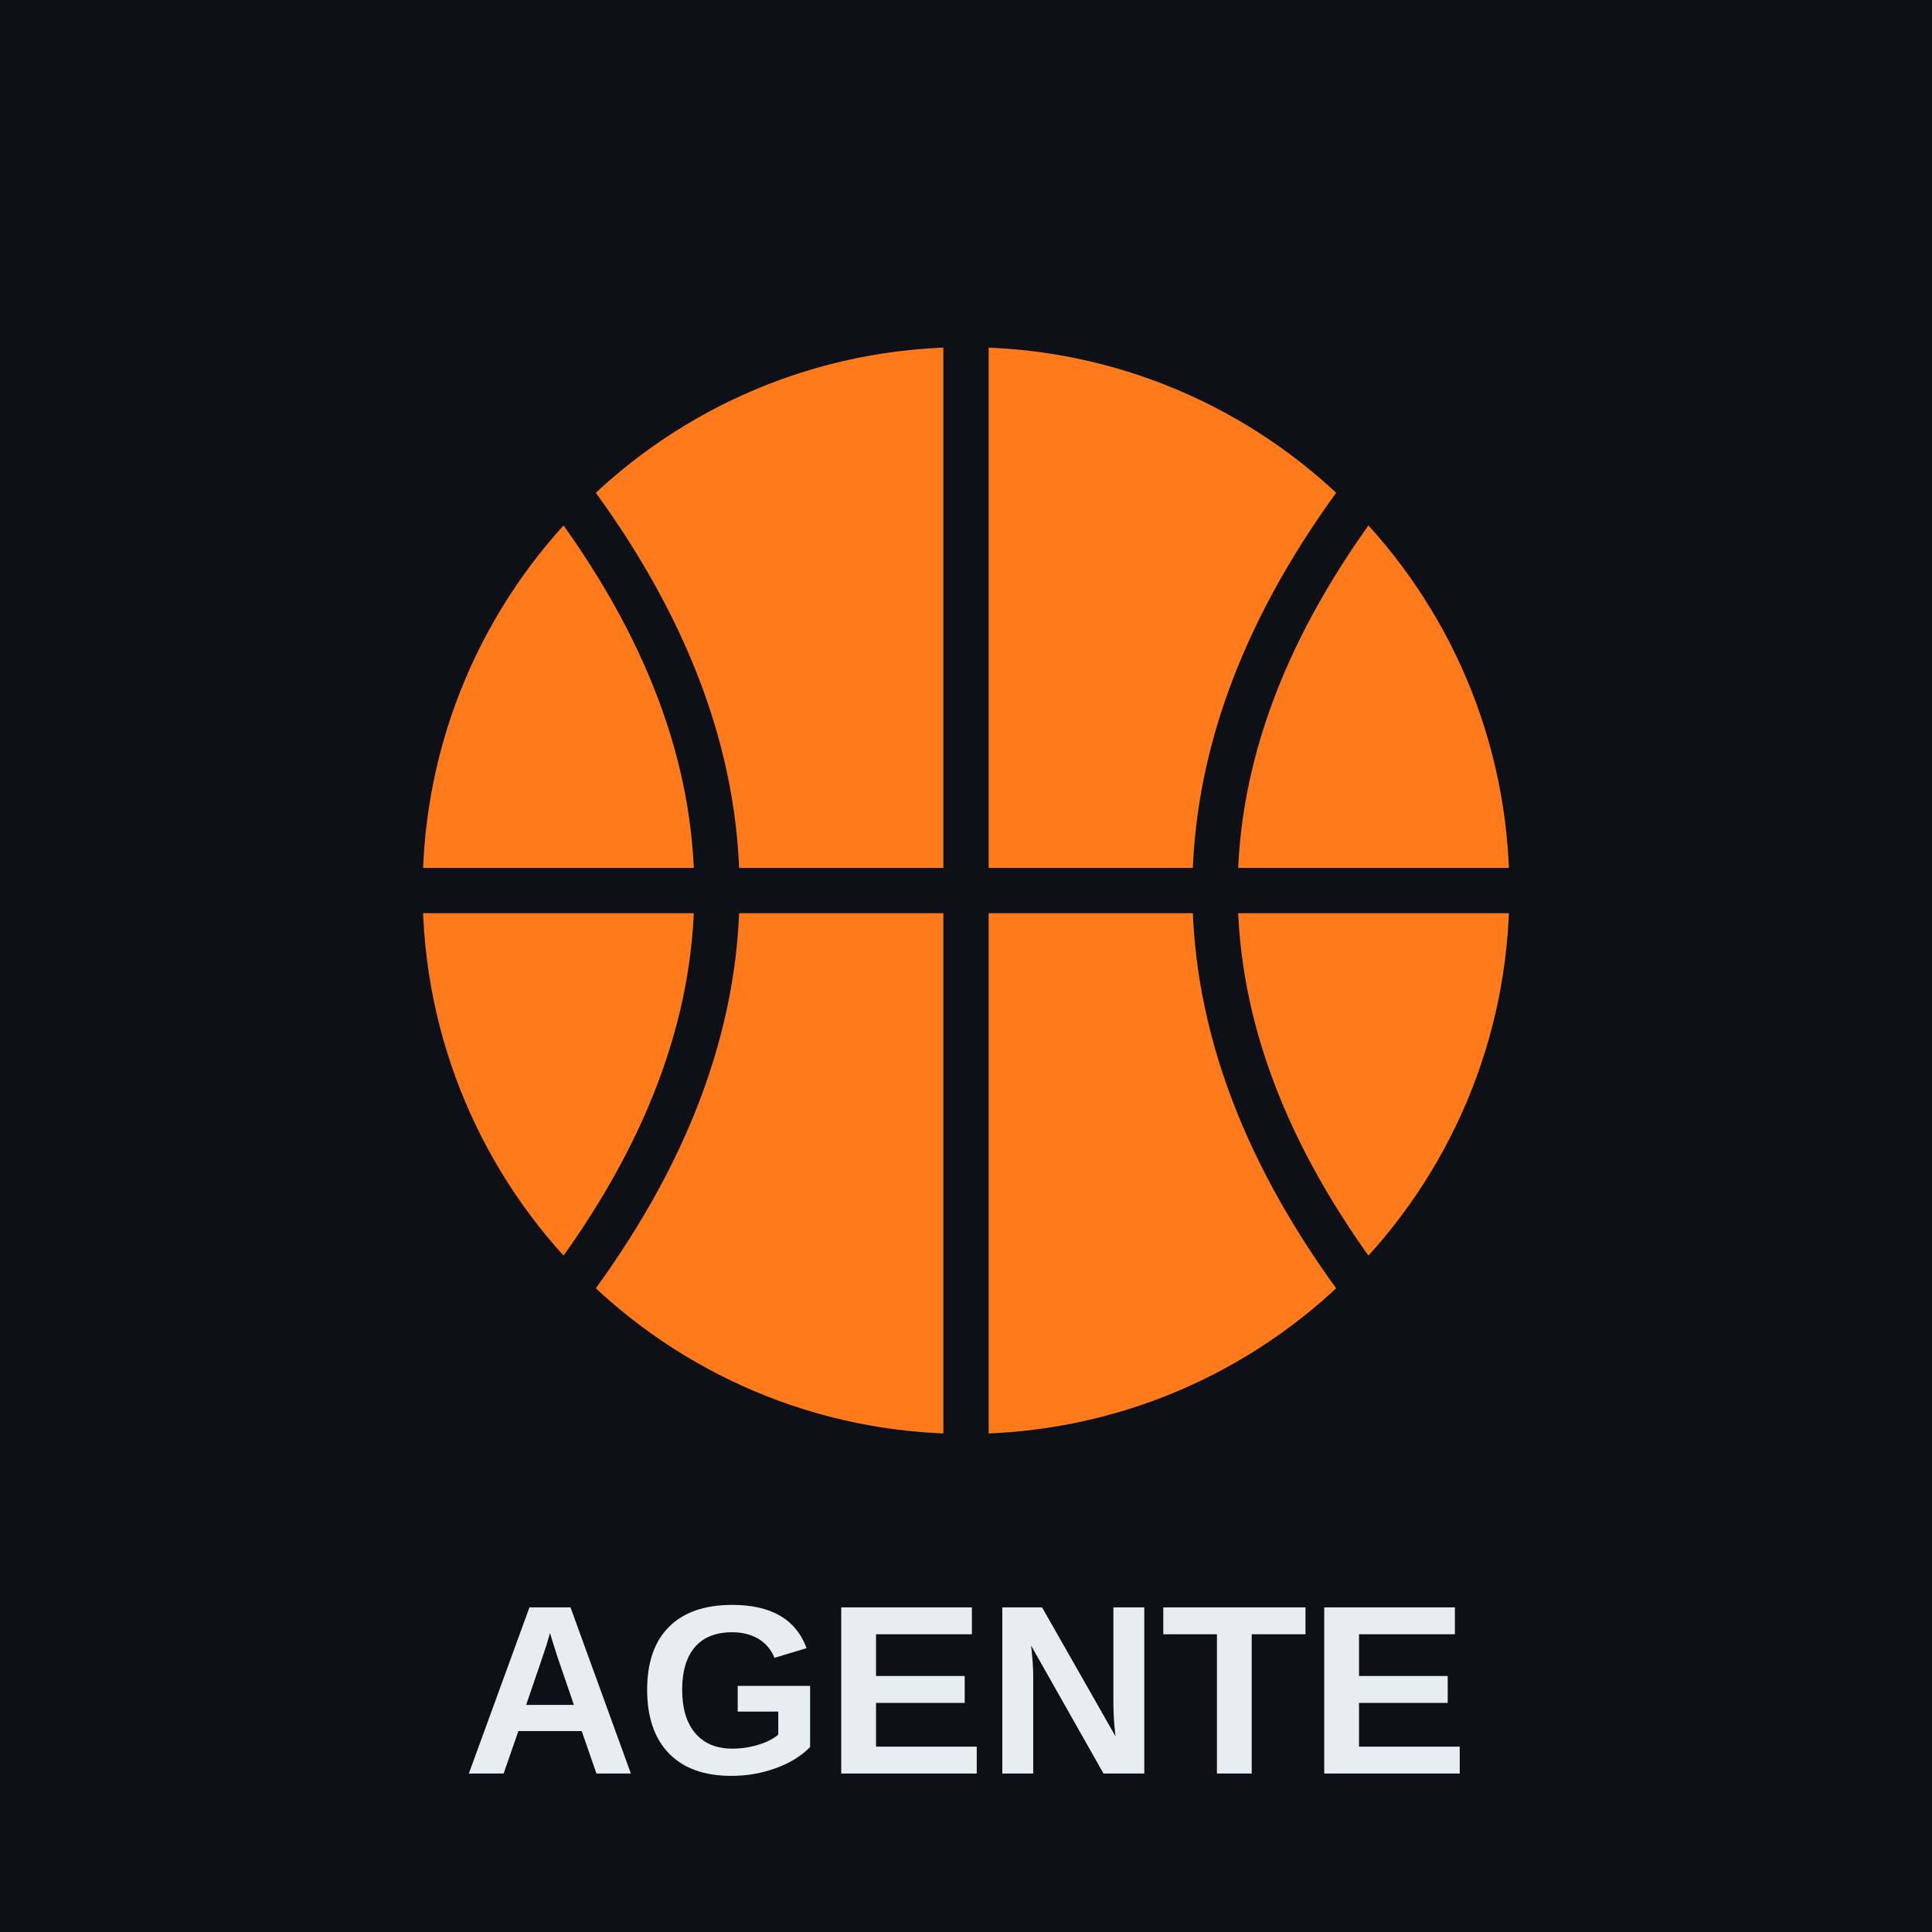
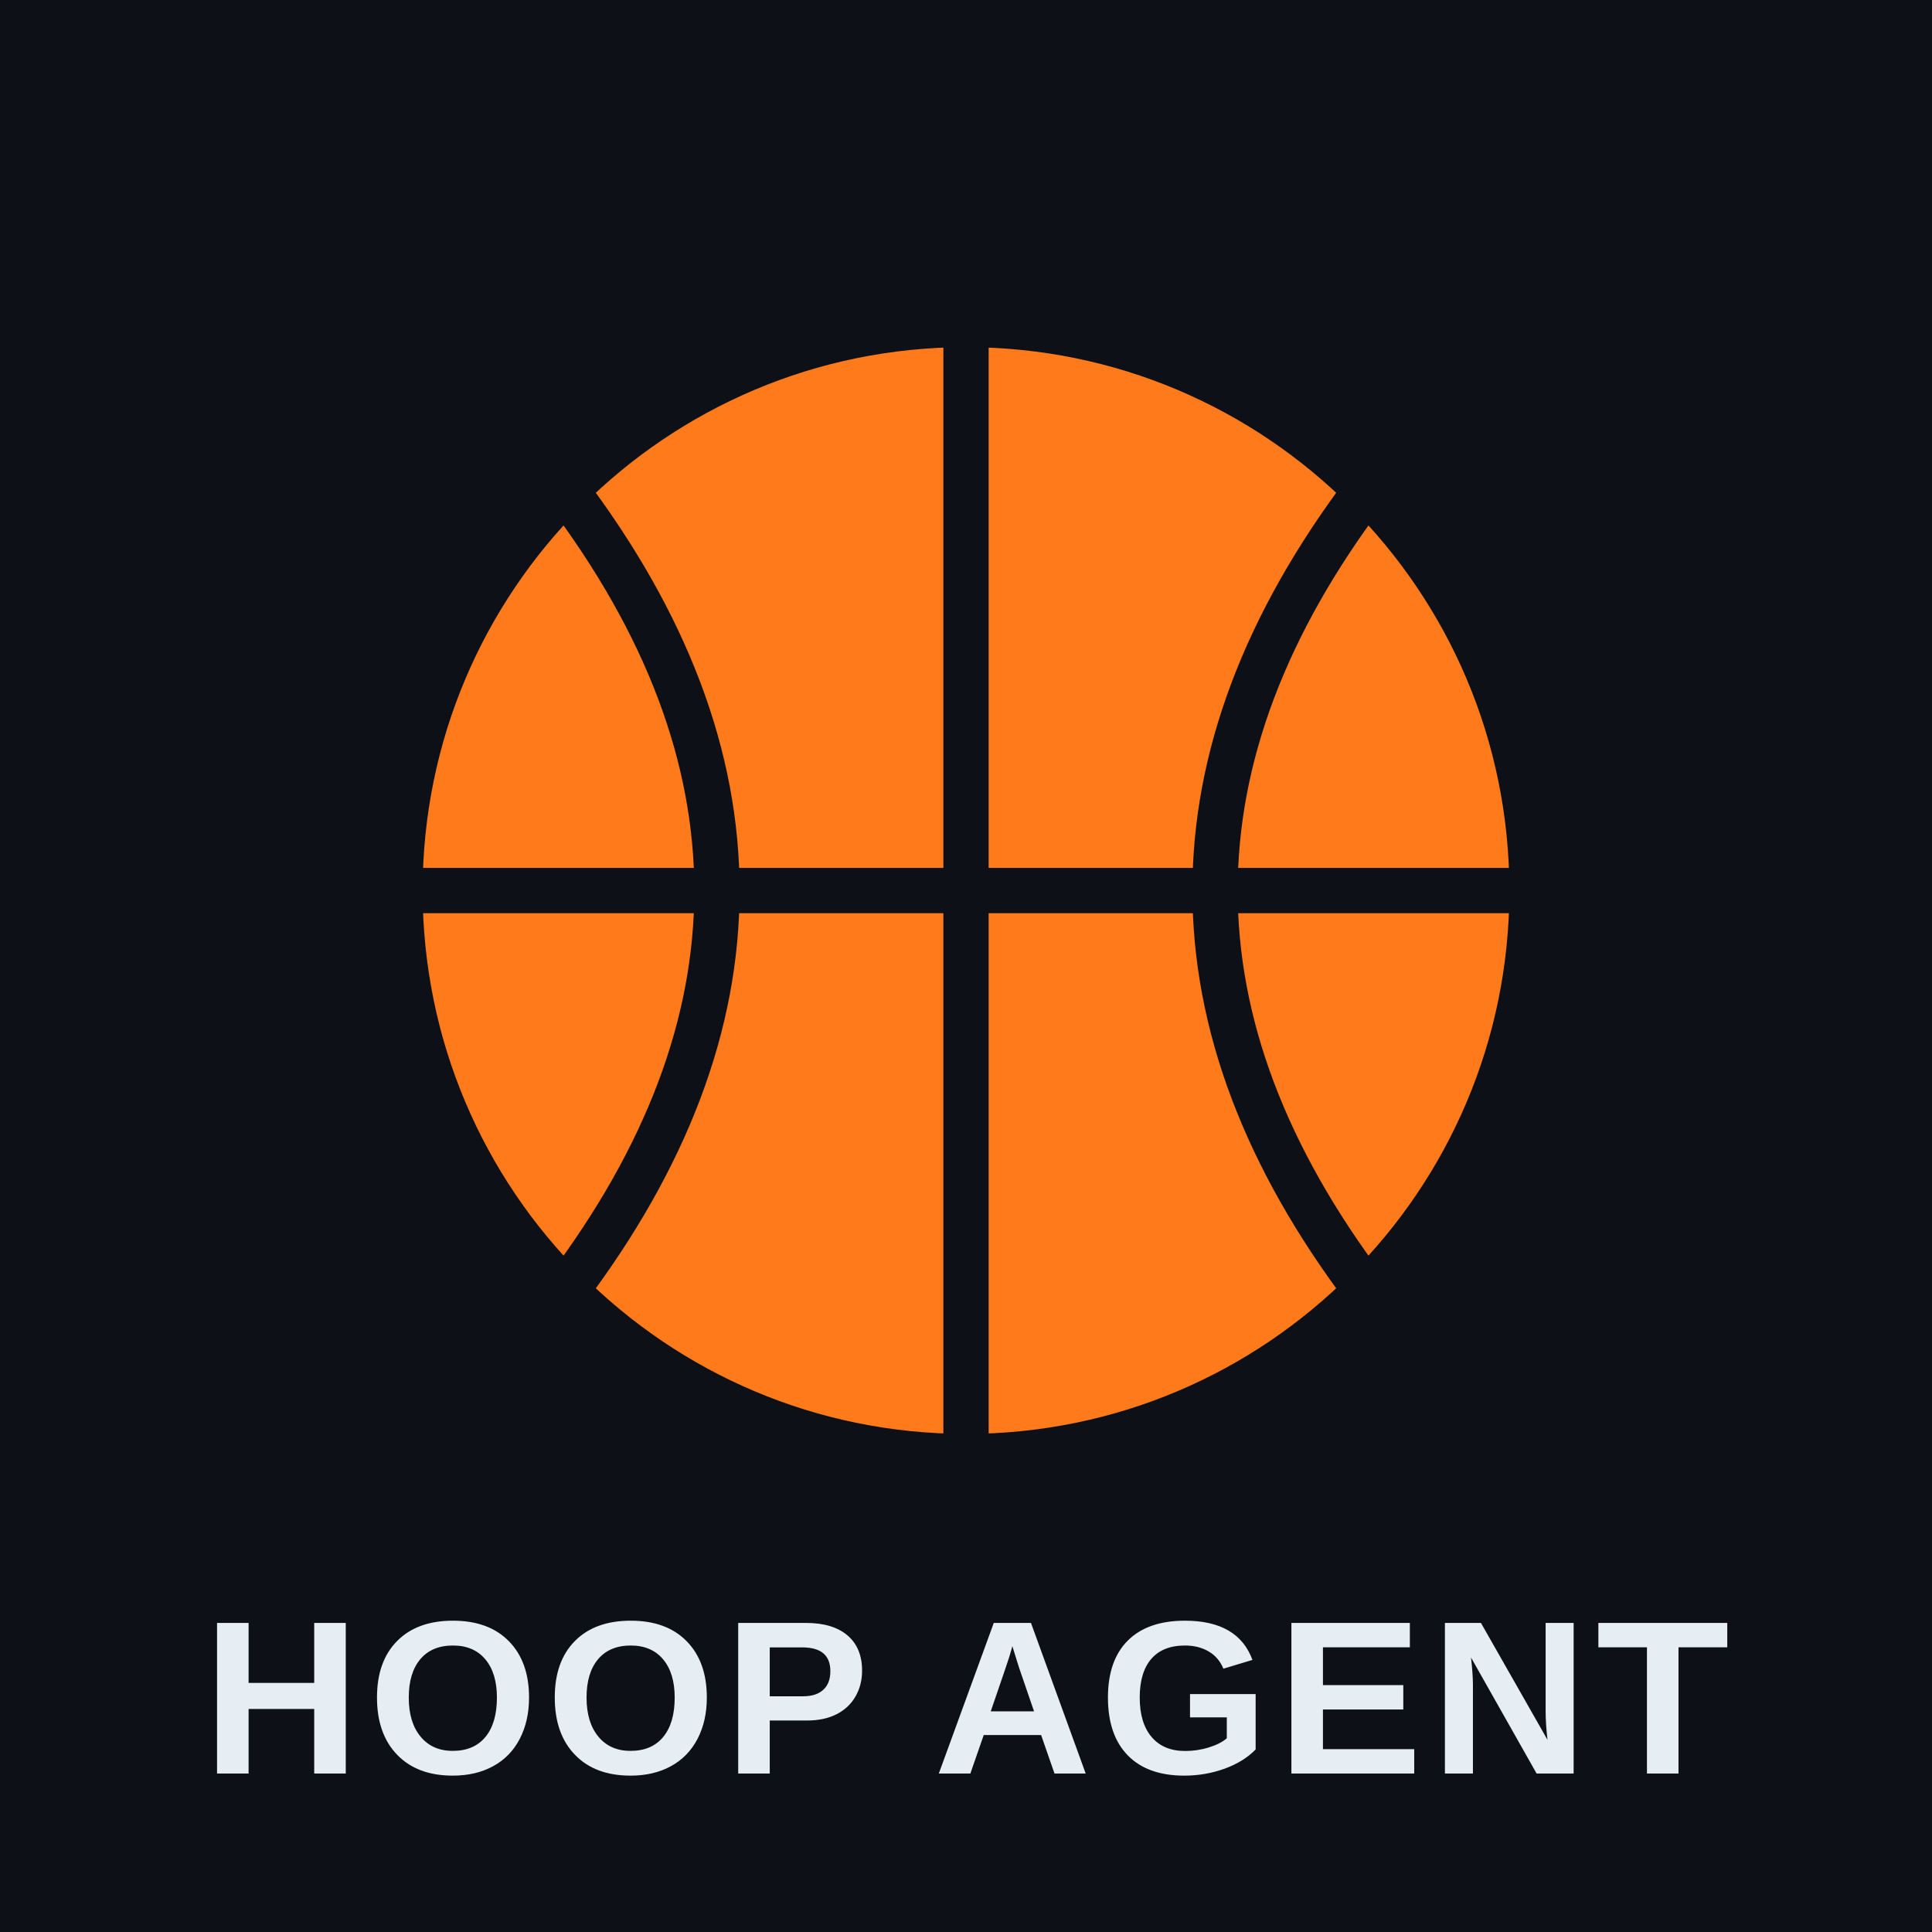
<svg xmlns="http://www.w3.org/2000/svg" viewBox="0 0 512 512">
  <rect width="512" height="512" rx="0" fill="#0d1117" />
  <circle cx="256" cy="236" r="150" fill="#ff7a1a" />
  <g fill="none" stroke="#0d1117" stroke-width="12" stroke-linecap="round">
    <circle cx="256" cy="236" r="150" />
    <line x1="106" y1="236" x2="406" y2="236" />
    <line x1="256" y1="86" x2="256" y2="386" />
    <path d="M150 130 Q230 236 150 342" />
    <path d="M362 130 Q282 236 362 342" />
  </g>
-   <text x="256" y="470" font-family="Arial, Helvetica, sans-serif" font-weight="800" font-size="64" fill="#e6edf3" text-anchor="middle">AGENTE</text>
+   <text x="256" y="470" font-family="Arial, Helvetica, sans-serif" font-weight="800" font-size="58" fill="#e6edf3" text-anchor="middle" letter-spacing="2">HOOP AGENT</text>
</svg>
